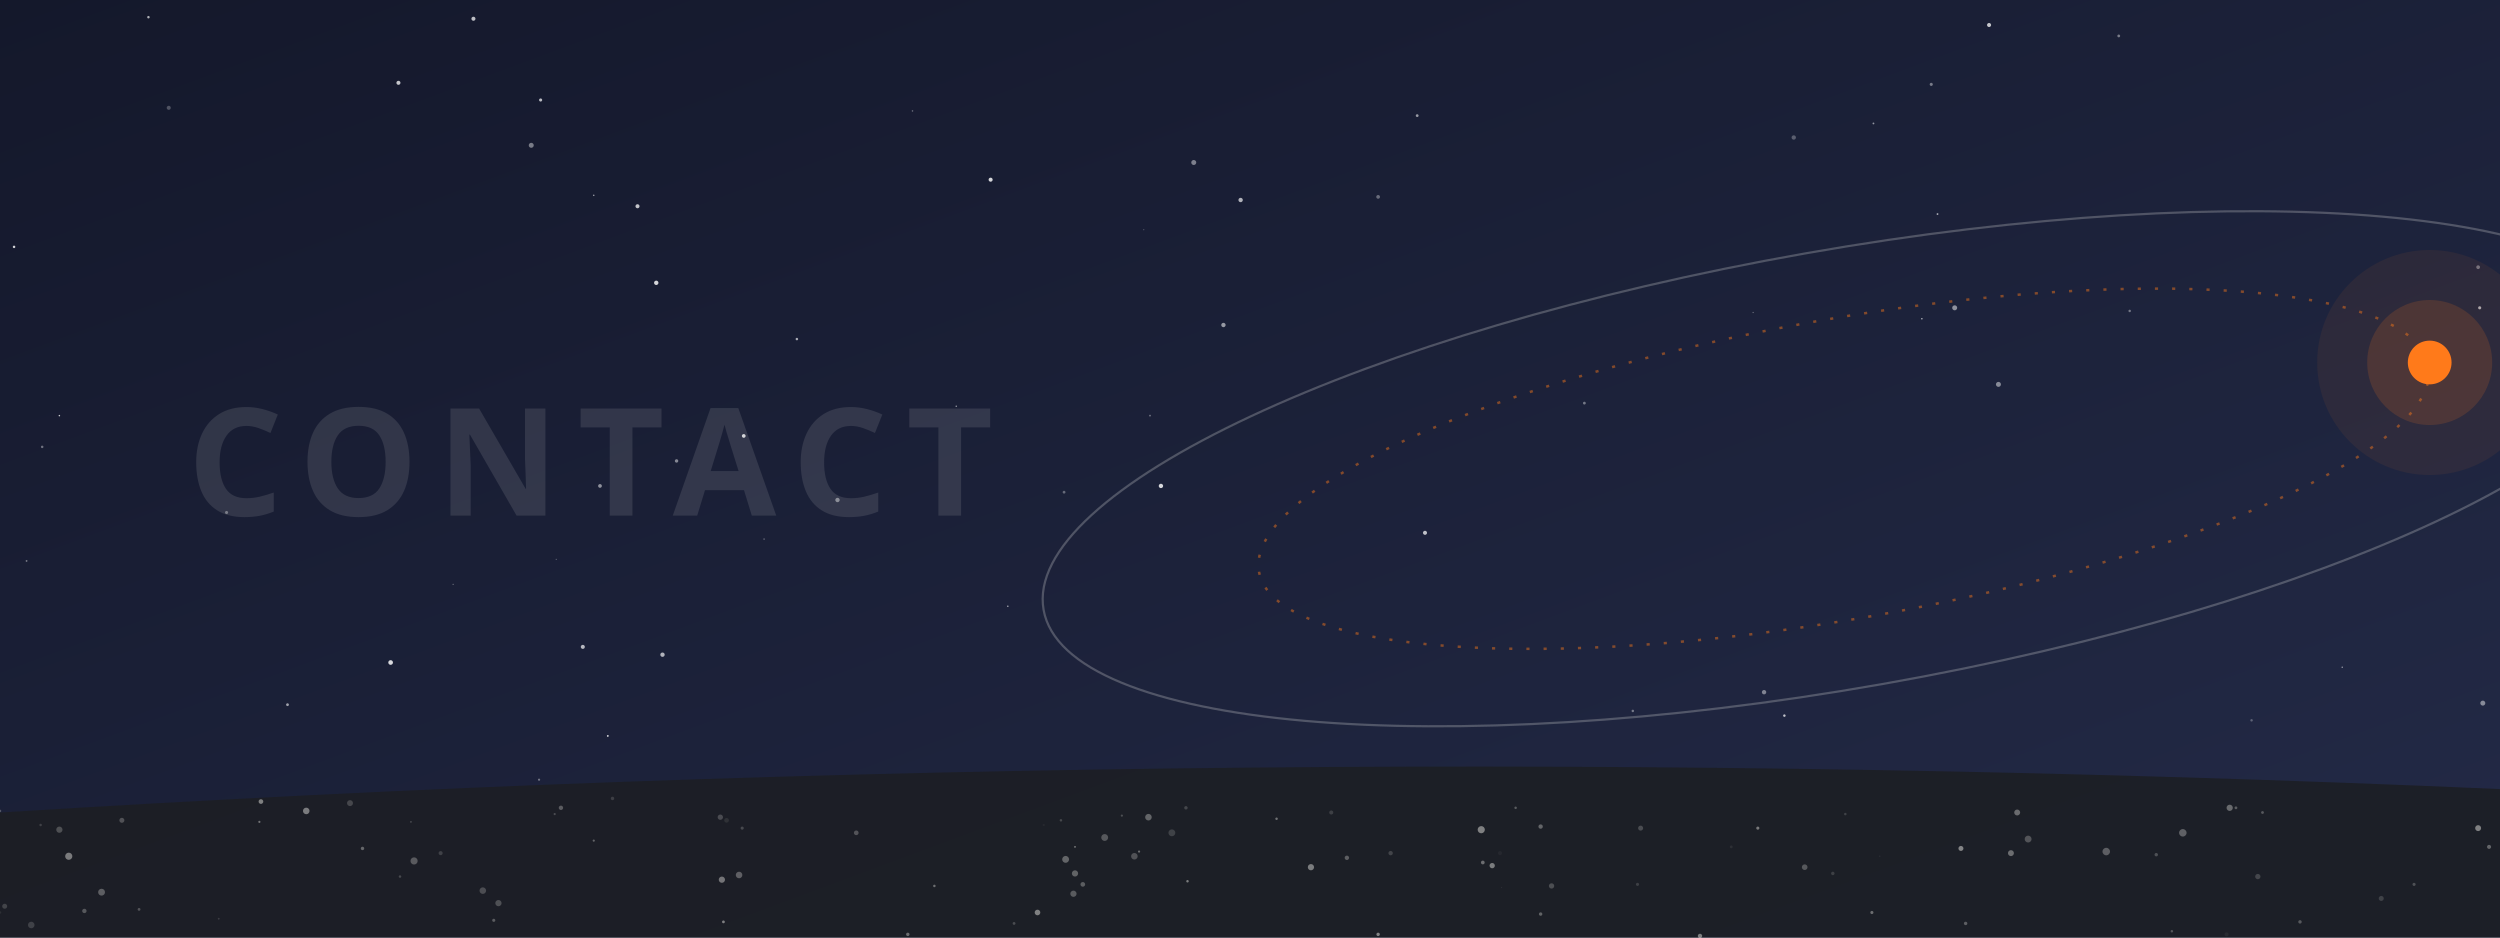
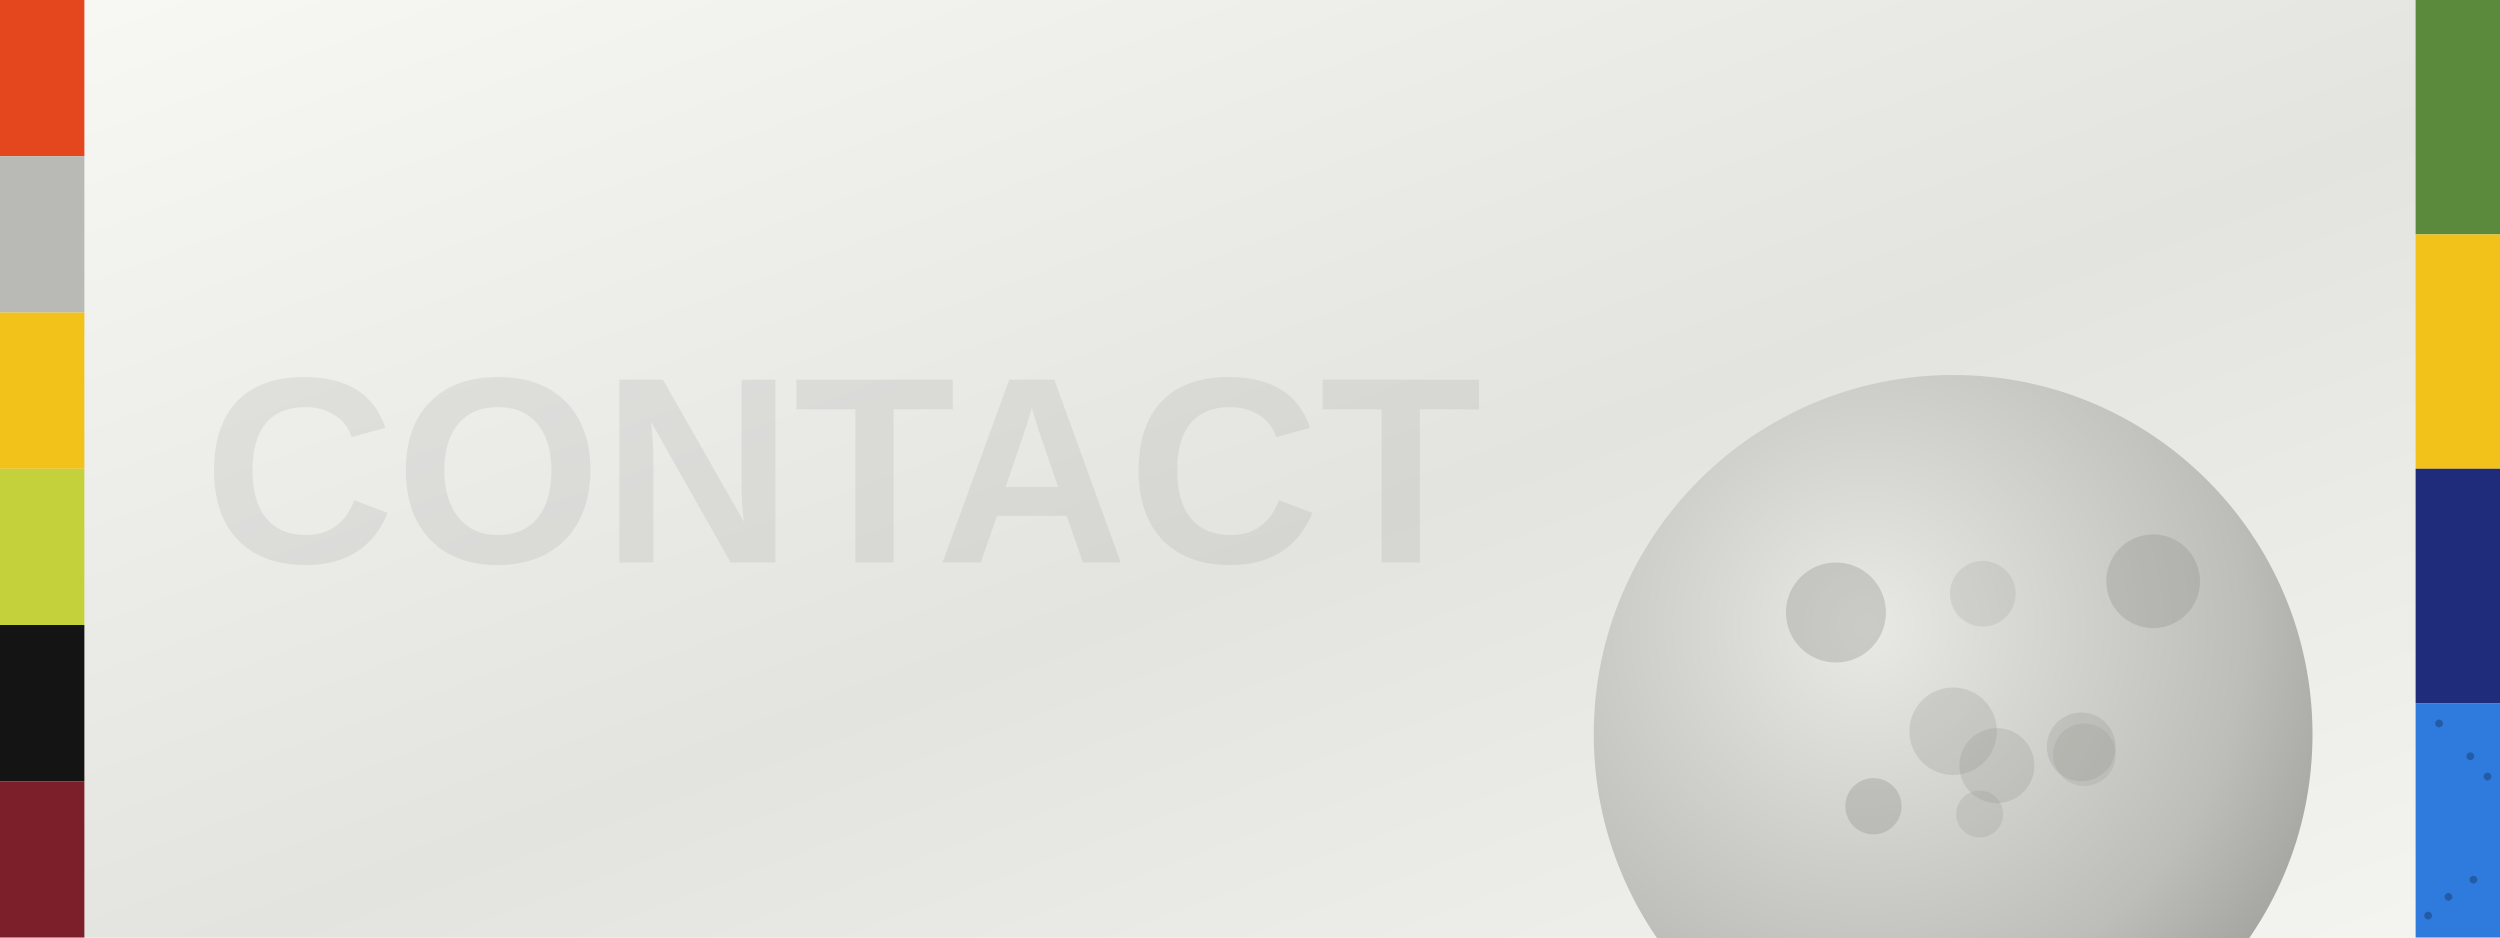
- <svg xmlns="http://www.w3.org/2000/svg" viewBox="0 0 1600 600" width="1600" height="600" role="img" aria-label="軌道線の先で光るオレンジの星を描いたお問い合わせのカバーイメージ">
+ <svg xmlns="http://www.w3.org/2000/svg" viewBox="0 0 1600 600" width="1600" height="600" role="img" aria-label="パールの地に月と色ブロックを配したお問い合わせのカバーイメージ">
  <defs>
-     <linearGradient id="c" x1="0" y1="0" x2="1" y2="1">
-       <stop offset="0" stop-color="#14182B" />
-       <stop offset="1" stop-color="#232A47" />
+     <linearGradient id="c15" x1="0" y1="0" x2="1" y2="1">
+       <stop offset="0" stop-color="#F8F8F5" />
+       <stop offset=".55" stop-color="#E3E3DF" />
+       <stop offset="1" stop-color="#F4F4F1" />
    </linearGradient>
  </defs>
-   <rect width="1600" height="600" fill="url(#c)" />
-   <circle cx="0" cy="584" r="0.8" fill="#fff" opacity="0.78" />
-   <circle cx="1586" cy="171" r="1.2" fill="#fff" opacity="0.36" />
-   <circle cx="303" cy="12" r="1.3" fill="#fff" opacity="0.72" />
-   <circle cx="743" cy="311" r="1.4" fill="#fff" opacity="0.82" />
-   <circle cx="108" cy="69" r="1.3" fill="#fff" opacity="0.25" />
-   <circle cx="420" cy="181" r="1.4" fill="#fff" opacity="0.82" />
-   <circle cx="1108" cy="542" r="0.9" fill="#fff" opacity="0.74" />
-   <circle cx="384" cy="311" r="1.2" fill="#fff" opacity="0.51" />
-   <circle cx="1499" cy="427" r="0.4" fill="#fff" opacity="0.80" />
-   <circle cx="783" cy="208" r="1.4" fill="#fff" opacity="0.54" />
-   <circle cx="1129" cy="443" r="1.4" fill="#fff" opacity="0.43" />
-   <circle cx="1236" cy="54" r="1.0" fill="#fff" opacity="0.41" />
-   <circle cx="145" cy="328" r="1.0" fill="#fff" opacity="0.35" />
-   <circle cx="907" cy="74" r="0.9" fill="#fff" opacity="0.55" />
-   <circle cx="476" cy="279" r="1.2" fill="#fff" opacity="0.80" />
-   <circle cx="912" cy="341" r="1.3" fill="#fff" opacity="0.72" />
-   <circle cx="1279" cy="246" r="1.6" fill="#fff" opacity="0.47" />
-   <circle cx="346" cy="64" r="1.0" fill="#fff" opacity="0.71" />
-   <circle cx="250" cy="424" r="1.5" fill="#fff" opacity="0.83" />
-   <circle cx="184" cy="451" r="0.9" fill="#fff" opacity="0.58" />
-   <circle cx="668" cy="528" r="0.7" fill="#fff" opacity="0.45" />
-   <circle cx="38" cy="266" r="0.5" fill="#fff" opacity="0.78" />
-   <circle cx="1587" cy="197" r="1.0" fill="#fff" opacity="0.61" />
-   <circle cx="424" cy="419" r="1.4" fill="#fff" opacity="0.66" />
-   <circle cx="290" cy="374" r="0.4" fill="#fff" opacity="0.39" />
-   <circle cx="95" cy="11" r="0.8" fill="#fff" opacity="0.65" />
-   <circle cx="489" cy="345" r="0.4" fill="#fff" opacity="0.55" />
-   <circle cx="27" cy="286" r="0.8" fill="#fff" opacity="0.38" />
-   <circle cx="510" cy="217" r="0.8" fill="#fff" opacity="0.63" />
-   <circle cx="634" cy="115" r="1.3" fill="#fff" opacity="0.82" />
-   <circle cx="584" cy="71" r="0.5" fill="#fff" opacity="0.38" />
-   <circle cx="645" cy="388" r="0.5" fill="#fff" opacity="0.61" />
-   <circle cx="1142" cy="458" r="0.8" fill="#fff" opacity="0.72" />
-   <circle cx="408" cy="132" r="1.3" fill="#fff" opacity="0.74" />
-   <circle cx="794" cy="128" r="1.4" fill="#fff" opacity="0.66" />
-   <circle cx="1363" cy="199" r="0.8" fill="#fff" opacity="0.38" />
-   <circle cx="1199" cy="79" r="0.6" fill="#fff" opacity="0.53" />
-   <circle cx="1251" cy="197" r="1.6" fill="#fff" opacity="0.50" />
-   <circle cx="1425" cy="598" r="1.3" fill="#fff" opacity="0.51" />
-   <circle cx="1441" cy="461" r="0.8" fill="#fff" opacity="0.28" />
-   <circle cx="1148" cy="88" r="1.4" fill="#fff" opacity="0.28" />
-   <circle cx="681" cy="315" r="0.9" fill="#fff" opacity="0.33" />
-   <circle cx="340" cy="93" r="1.6" fill="#fff" opacity="0.42" />
-   <circle cx="612" cy="260" r="0.5" fill="#fff" opacity="0.54" />
-   <circle cx="1273" cy="16" r="1.3" fill="#fff" opacity="0.75" />
-   <circle cx="389" cy="471" r="0.6" fill="#fff" opacity="0.84" />
-   <circle cx="1240" cy="137" r="0.6" fill="#fff" opacity="0.63" />
-   <circle cx="1203" cy="548" r="0.5" fill="#fff" opacity="0.60" />
-   <circle cx="9" cy="158" r="0.8" fill="#fff" opacity="0.81" />
-   <circle cx="433" cy="295" r="1.1" fill="#fff" opacity="0.47" />
-   <circle cx="536" cy="320" r="1.4" fill="#fff" opacity="0.44" />
-   <circle cx="1230" cy="204" r="0.5" fill="#fff" opacity="0.68" />
-   <circle cx="882" cy="126" r="1.2" fill="#fff" opacity="0.34" />
-   <circle cx="961" cy="568" r="0.4" fill="#fff" opacity="0.69" />
-   <circle cx="17" cy="359" r="0.6" fill="#fff" opacity="0.42" />
-   <circle cx="465" cy="525" r="1.5" fill="#fff" opacity="0.84" />
-   <circle cx="1122" cy="200" r="0.4" fill="#fff" opacity="0.39" />
-   <circle cx="1589" cy="450" r="1.6" fill="#fff" opacity="0.46" />
-   <circle cx="255" cy="53" r="1.3" fill="#fff" opacity="0.75" />
-   <circle cx="373" cy="414" r="1.3" fill="#fff" opacity="0.68" />
-   <circle cx="356" cy="358" r="0.4" fill="#fff" opacity="0.31" />
-   <circle cx="764" cy="104" r="1.6" fill="#fff" opacity="0.43" />
-   <circle cx="732" cy="147" r="0.4" fill="#fff" opacity="0.26" />
-   <circle cx="960" cy="546" r="1.3" fill="#fff" opacity="0.41" />
-   <circle cx="380" cy="125" r="0.5" fill="#fff" opacity="0.58" />
-   <circle cx="1014" cy="258" r="0.9" fill="#fff" opacity="0.39" />
-   <circle cx="736" cy="266" r="0.6" fill="#fff" opacity="0.37" />
-   <circle cx="345" cy="499" r="0.7" fill="#fff" opacity="0.38" />
-   <circle cx="1356" cy="23" r="0.9" fill="#fff" opacity="0.41" />
-   <circle cx="1045" cy="455" r="0.8" fill="#fff" opacity="0.39" />
-   <ellipse cx="1180" cy="300" rx="520" ry="140" transform="rotate(-10 1180 300)" fill="none" stroke="#EEEDE8" stroke-opacity=".25" stroke-width="1.4" />
-   <ellipse cx="1180" cy="300" rx="380" ry="96" transform="rotate(-10 1180 300)" fill="none" stroke="#FF7A1A" stroke-opacity=".45" stroke-width="1.6" stroke-dasharray="2 9" />
-   <path d="M0 520 Q800 470 1600 505 V600 H0Z" fill="#1C1E24" opacity=".9" />
-   <circle cx="0" cy="519" r="0.8" fill="#EEEDE8" opacity="0.27" />
-   <circle cx="839" cy="555" r="2.0" fill="#EEEDE8" opacity="0.45" />
-   <circle cx="1390" cy="596" r="0.8" fill="#EEEDE8" opacity="0.26" />
-   <circle cx="473" cy="560" r="2.1" fill="#EEEDE8" opacity="0.32" />
-   <circle cx="1181" cy="521" r="0.8" fill="#EEEDE8" opacity="0.17" />
-   <circle cx="1088" cy="599" r="1.4" fill="#EEEDE8" opacity="0.46" />
-   <circle cx="862" cy="549" r="1.4" fill="#EEEDE8" opacity="0.31" />
-   <circle cx="1050" cy="530" r="1.6" fill="#EEEDE8" opacity="0.22" />
-   <circle cx="319" cy="578" r="2.0" fill="#EEEDE8" opacity="0.24" />
-   <circle cx="196" cy="519" r="2.1" fill="#EEEDE8" opacity="0.45" />
-   <circle cx="1524" cy="575" r="1.6" fill="#EEEDE8" opacity="0.17" />
-   <circle cx="679" cy="525" r="0.8" fill="#EEEDE8" opacity="0.20" />
-   <circle cx="581" cy="598" r="1.1" fill="#EEEDE8" opacity="0.38" />
-   <circle cx="1287" cy="546" r="1.9" fill="#EEEDE8" opacity="0.38" />
-   <circle cx="1255" cy="543" r="1.6" fill="#EEEDE8" opacity="0.49" />
-   <circle cx="759" cy="517" r="1.1" fill="#EEEDE8" opacity="0.19" />
-   <circle cx="1258" cy="591" r="1.1" fill="#EEEDE8" opacity="0.31" />
-   <circle cx="263" cy="526" r="0.6" fill="#EEEDE8" opacity="0.20" />
-   <circle cx="693" cy="566" r="1.5" fill="#EEEDE8" opacity="0.30" />
-   <circle cx="89" cy="582" r="0.9" fill="#EEEDE8" opacity="0.26" />
-   <circle cx="392" cy="511" r="1.1" fill="#EEEDE8" opacity="0.16" />
-   <circle cx="1427" cy="517" r="2.0" fill="#EEEDE8" opacity="0.36" />
-   <circle cx="1586" cy="530" r="1.9" fill="#EEEDE8" opacity="0.47" />
-   <circle cx="986" cy="529" r="1.4" fill="#EEEDE8" opacity="0.34" />
-   <circle cx="949" cy="552" r="1.2" fill="#EEEDE8" opacity="0.38" />
-   <circle cx="955" cy="554" r="1.7" fill="#EEEDE8" opacity="0.45" />
-   <circle cx="735" cy="523" r="2.1" fill="#EEEDE8" opacity="0.34" />
-   <circle cx="882" cy="598" r="1.1" fill="#EEEDE8" opacity="0.49" />
-   <circle cx="1397" cy="533" r="2.4" fill="#EEEDE8" opacity="0.32" />
-   <circle cx="890" cy="546" r="1.4" fill="#EEEDE8" opacity="0.18" />
-   <circle cx="729" cy="545" r="0.7" fill="#EEEDE8" opacity="0.37" />
-   <circle cx="688" cy="542" r="0.6" fill="#EEEDE8" opacity="0.44" />
-   <circle cx="1431" cy="517" r="0.9" fill="#EEEDE8" opacity="0.30" />
-   <circle cx="649" cy="591" r="0.9" fill="#EEEDE8" opacity="0.22" />
-   <circle cx="1593" cy="542" r="1.3" fill="#EEEDE8" opacity="0.34" />
-   <circle cx="707" cy="536" r="2.2" fill="#EEEDE8" opacity="0.28" />
-   <circle cx="1173" cy="559" r="1.1" fill="#EEEDE8" opacity="0.16" />
-   <circle cx="54" cy="583" r="1.4" fill="#EEEDE8" opacity="0.28" />
-   <circle cx="26" cy="528" r="0.8" fill="#EEEDE8" opacity="0.17" />
-   <circle cx="44" cy="548" r="2.3" fill="#EEEDE8" opacity="0.45" />
-   <circle cx="1545" cy="566" r="1.0" fill="#EEEDE8" opacity="0.24" />
-   <circle cx="726" cy="548" r="2.1" fill="#EEEDE8" opacity="0.25" />
-   <circle cx="256" cy="561" r="0.8" fill="#EEEDE8" opacity="0.21" />
-   <circle cx="760" cy="564" r="0.8" fill="#EEEDE8" opacity="0.45" />
-   <circle cx="78" cy="525" r="1.6" fill="#EEEDE8" opacity="0.25" />
-   <circle cx="948" cy="531" r="2.3" fill="#EEEDE8" opacity="0.47" />
-   <circle cx="682" cy="550" r="2.2" fill="#EEEDE8" opacity="0.34" />
-   <circle cx="3" cy="580" r="1.6" fill="#EEEDE8" opacity="0.18" />
-   <circle cx="970" cy="517" r="0.8" fill="#EEEDE8" opacity="0.29" />
-   <circle cx="355" cy="521" r="0.7" fill="#EEEDE8" opacity="0.22" />
-   <circle cx="38" cy="531" r="2.0" fill="#EEEDE8" opacity="0.24" />
-   <circle cx="993" cy="567" r="1.7" fill="#EEEDE8" opacity="0.23" />
-   <circle cx="1048" cy="566" r="1.0" fill="#EEEDE8" opacity="0.16" />
-   <circle cx="65" cy="571" r="2.2" fill="#EEEDE8" opacity="0.31" />
-   <circle cx="1298" cy="537" r="2.2" fill="#EEEDE8" opacity="0.26" />
-   <circle cx="282" cy="546" r="1.3" fill="#EEEDE8" opacity="0.17" />
-   <circle cx="664" cy="584" r="1.8" fill="#EEEDE8" opacity="0.47" />
-   <circle cx="309" cy="570" r="2.1" fill="#EEEDE8" opacity="0.23" />
-   <circle cx="1125" cy="530" r="1.0" fill="#EEEDE8" opacity="0.44" />
-   <circle cx="718" cy="522" r="0.7" fill="#EEEDE8" opacity="0.23" />
-   <circle cx="167" cy="513" r="1.5" fill="#EEEDE8" opacity="0.47" />
-   <circle cx="1348" cy="545" r="2.4" fill="#EEEDE8" opacity="0.31" />
-   <circle cx="140" cy="588" r="0.6" fill="#EEEDE8" opacity="0.15" />
-   <circle cx="598" cy="567" r="0.8" fill="#EEEDE8" opacity="0.39" />
-   <circle cx="1472" cy="590" r="1.1" fill="#EEEDE8" opacity="0.28" />
-   <circle cx="548" cy="533" r="1.5" fill="#EEEDE8" opacity="0.26" />
-   <circle cx="359" cy="517" r="1.4" fill="#EEEDE8" opacity="0.30" />
-   <circle cx="475" cy="530" r="1.0" fill="#EEEDE8" opacity="0.21" />
-   <circle cx="380" cy="538" r="0.7" fill="#EEEDE8" opacity="0.34" />
-   <circle cx="688" cy="559" r="2.0" fill="#EEEDE8" opacity="0.33" />
-   <circle cx="166" cy="526" r="0.7" fill="#EEEDE8" opacity="0.41" />
-   <circle cx="1448" cy="520" r="0.9" fill="#EEEDE8" opacity="0.28" />
-   <circle cx="986" cy="585" r="1.1" fill="#EEEDE8" opacity="0.33" />
-   <circle cx="1291" cy="520" r="1.9" fill="#EEEDE8" opacity="0.37" />
-   <circle cx="817" cy="524" r="0.8" fill="#EEEDE8" opacity="0.40" />
-   <circle cx="224" cy="514" r="1.9" fill="#EEEDE8" opacity="0.20" />
-   <circle cx="1445" cy="561" r="1.7" fill="#EEEDE8" opacity="0.19" />
-   <circle cx="316" cy="589" r="1.0" fill="#EEEDE8" opacity="0.30" />
-   <circle cx="1380" cy="547" r="1.1" fill="#EEEDE8" opacity="0.24" />
-   <circle cx="462" cy="563" r="2.0" fill="#EEEDE8" opacity="0.42" />
-   <circle cx="20" cy="592" r="2.1" fill="#EEEDE8" opacity="0.17" />
-   <circle cx="265" cy="551" r="2.3" fill="#EEEDE8" opacity="0.29" />
-   <circle cx="463" cy="590" r="0.9" fill="#EEEDE8" opacity="0.47" />
-   <circle cx="461" cy="523" r="1.7" fill="#EEEDE8" opacity="0.22" />
-   <circle cx="750" cy="533" r="2.2" fill="#EEEDE8" opacity="0.17" />
-   <circle cx="1198" cy="584" r="1.0" fill="#EEEDE8" opacity="0.38" />
-   <circle cx="852" cy="520" r="1.3" fill="#EEEDE8" opacity="0.16" />
-   <circle cx="232" cy="543" r="1.1" fill="#EEEDE8" opacity="0.35" />
-   <circle cx="687" cy="572" r="2.0" fill="#EEEDE8" opacity="0.29" />
-   <circle cx="1155" cy="555" r="1.8" fill="#EEEDE8" opacity="0.28" />
-   <circle cx="1555" cy="232" r="14" fill="#FF7A1A" />
-   <circle cx="1555" cy="232" r="40" fill="#FF7A1A" opacity=".15" />
-   <circle cx="1555" cy="232" r="72" fill="#FF7A1A" opacity=".07" />
-   <text x="120" y="330" font-family="Sora, Segoe UI, sans-serif" font-size="96" font-weight="700" fill="#EEEDE8" opacity=".12" letter-spacing="12">CONTACT</text>
+   <rect width="1600" height="600" fill="url(#c15)" />
+   <rect x="0" y="0" width="54" height="100" fill="#E4471E" />
+   <rect x="0" y="100" width="54" height="100" fill="#B9B9B5" />
+   <rect x="0" y="200" width="54" height="100" fill="#F2C21B" />
+   <rect x="0" y="300" width="54" height="100" fill="#C5D13A" />
+   <rect x="0" y="400" width="54" height="100" fill="#141414" />
+   <rect x="0" y="500" width="54" height="100" fill="#7C1F2B" />
+   <rect x="1546" y="0" width="54" height="150" fill="#5B8A3C" />
+   <rect x="1546" y="150" width="54" height="150" fill="#F2C21B" />
+   <rect x="1546" y="300" width="54" height="150" fill="#1F2C7C" />
+   <rect x="1546" y="450" width="54" height="150" fill="#2F7BDD" />
+   <circle cx="1554" cy="586" r="2.5" fill="#000" opacity=".25" />
+   <circle cx="1567" cy="574" r="2.5" fill="#000" opacity=".25" />
+   <circle cx="1592" cy="497" r="2.5" fill="#000" opacity=".25" />
+   <circle cx="1581" cy="484" r="2.5" fill="#000" opacity=".25" />
+   <circle cx="1561" cy="463" r="2.5" fill="#000" opacity=".25" />
+   <circle cx="1583" cy="563" r="2.5" fill="#000" opacity=".25" />
+   <defs>
+     <radialGradient id="cm15" cx=".38" cy=".35" r=".75">
+       <stop offset="0" stop-color="#E9E9E6" />
+       <stop offset=".7" stop-color="#BDBDB9" />
+       <stop offset="1" stop-color="#9C9C98" />
+     </radialGradient>
+   </defs>
+   <g opacity="1">
+     <circle cx="1250" cy="470" r="230" fill="url(#cm15)" />
+     <circle cx="1332" cy="478" r="22" fill="#8F8F8B" opacity="0.25" />
+     <circle cx="1378" cy="372" r="30" fill="#8F8F8B" opacity="0.32" />
+     <circle cx="1175" cy="392" r="32" fill="#8F8F8B" opacity="0.34" />
+     <circle cx="1199" cy="516" r="18" fill="#8F8F8B" opacity="0.34" />
+     <circle cx="1250" cy="468" r="28" fill="#8F8F8B" opacity="0.24" />
+     <circle cx="1278" cy="490" r="24" fill="#8F8F8B" opacity="0.24" />
+     <circle cx="1334" cy="483" r="20" fill="#8F8F8B" opacity="0.21" />
+     <circle cx="1267" cy="521" r="15" fill="#8F8F8B" opacity="0.23" />
+     <circle cx="1269" cy="380" r="21" fill="#8F8F8B" opacity="0.19" />
+   </g>
+   <text x="130" y="360" text-anchor="start" font-family="Barlow, 'Arial Black', Arial, sans-serif" font-size="170" font-weight="800" fill="#141414" opacity="0.07">CONTACT</text>
</svg>
